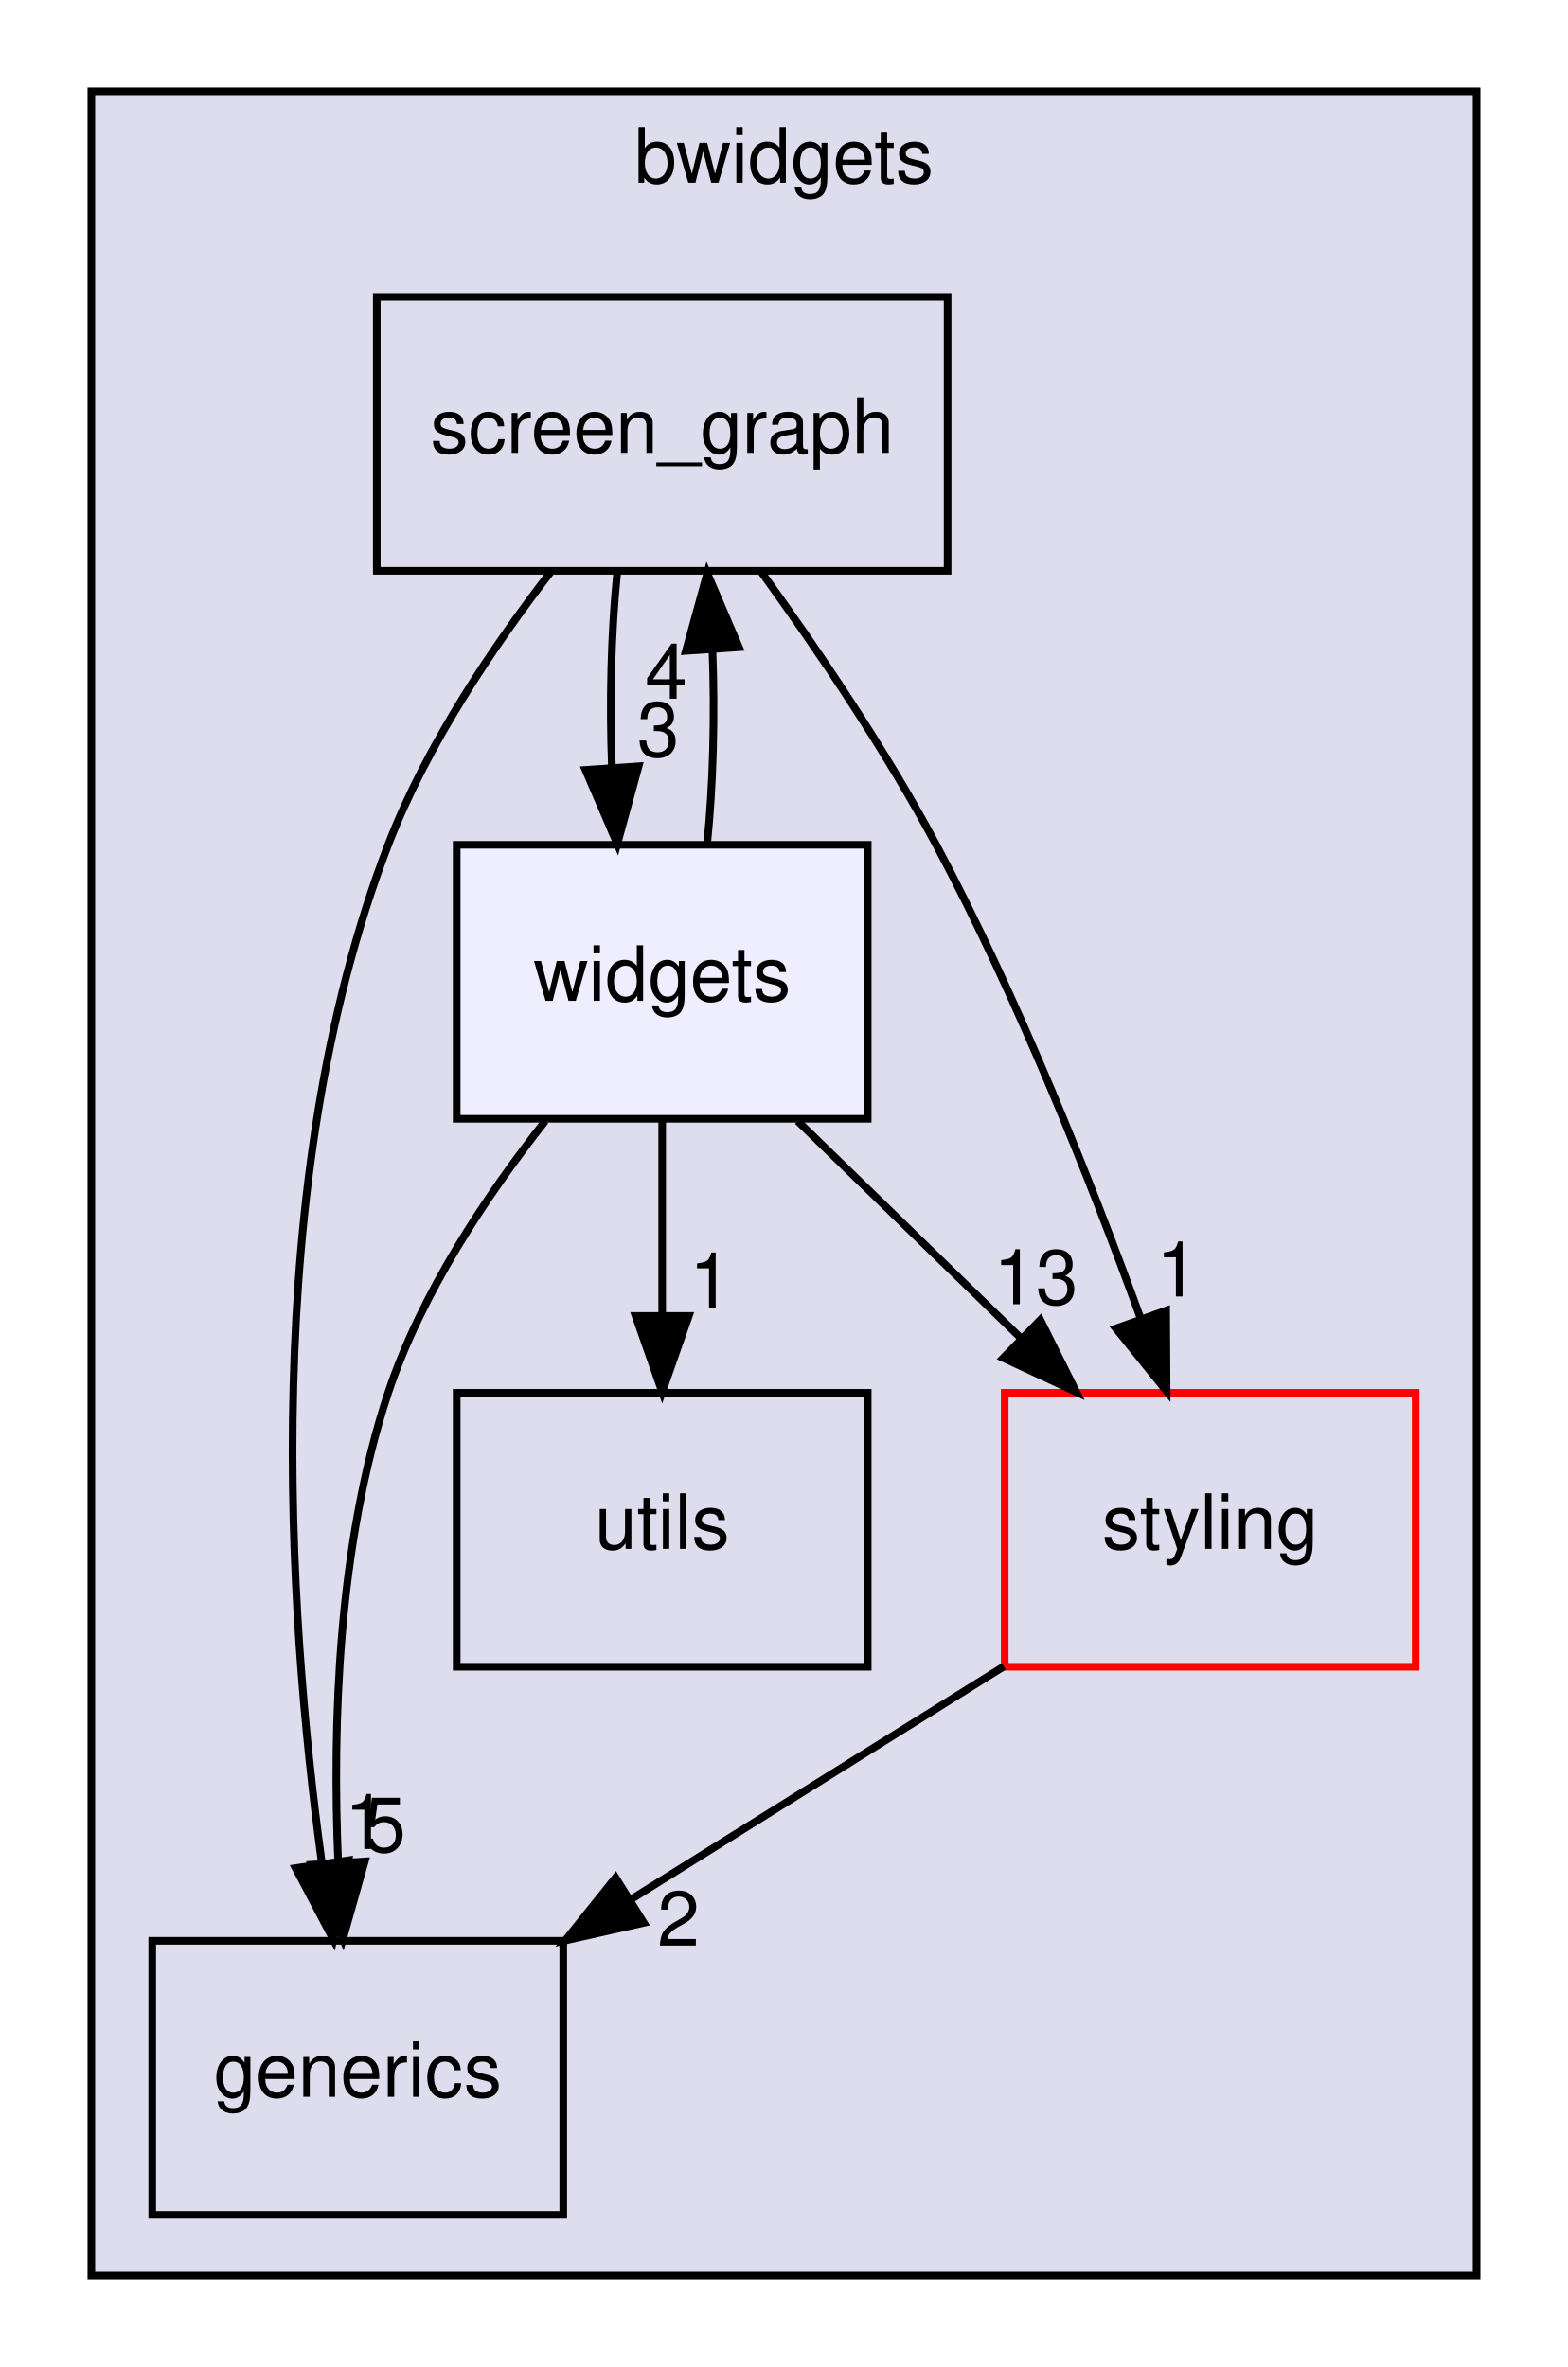
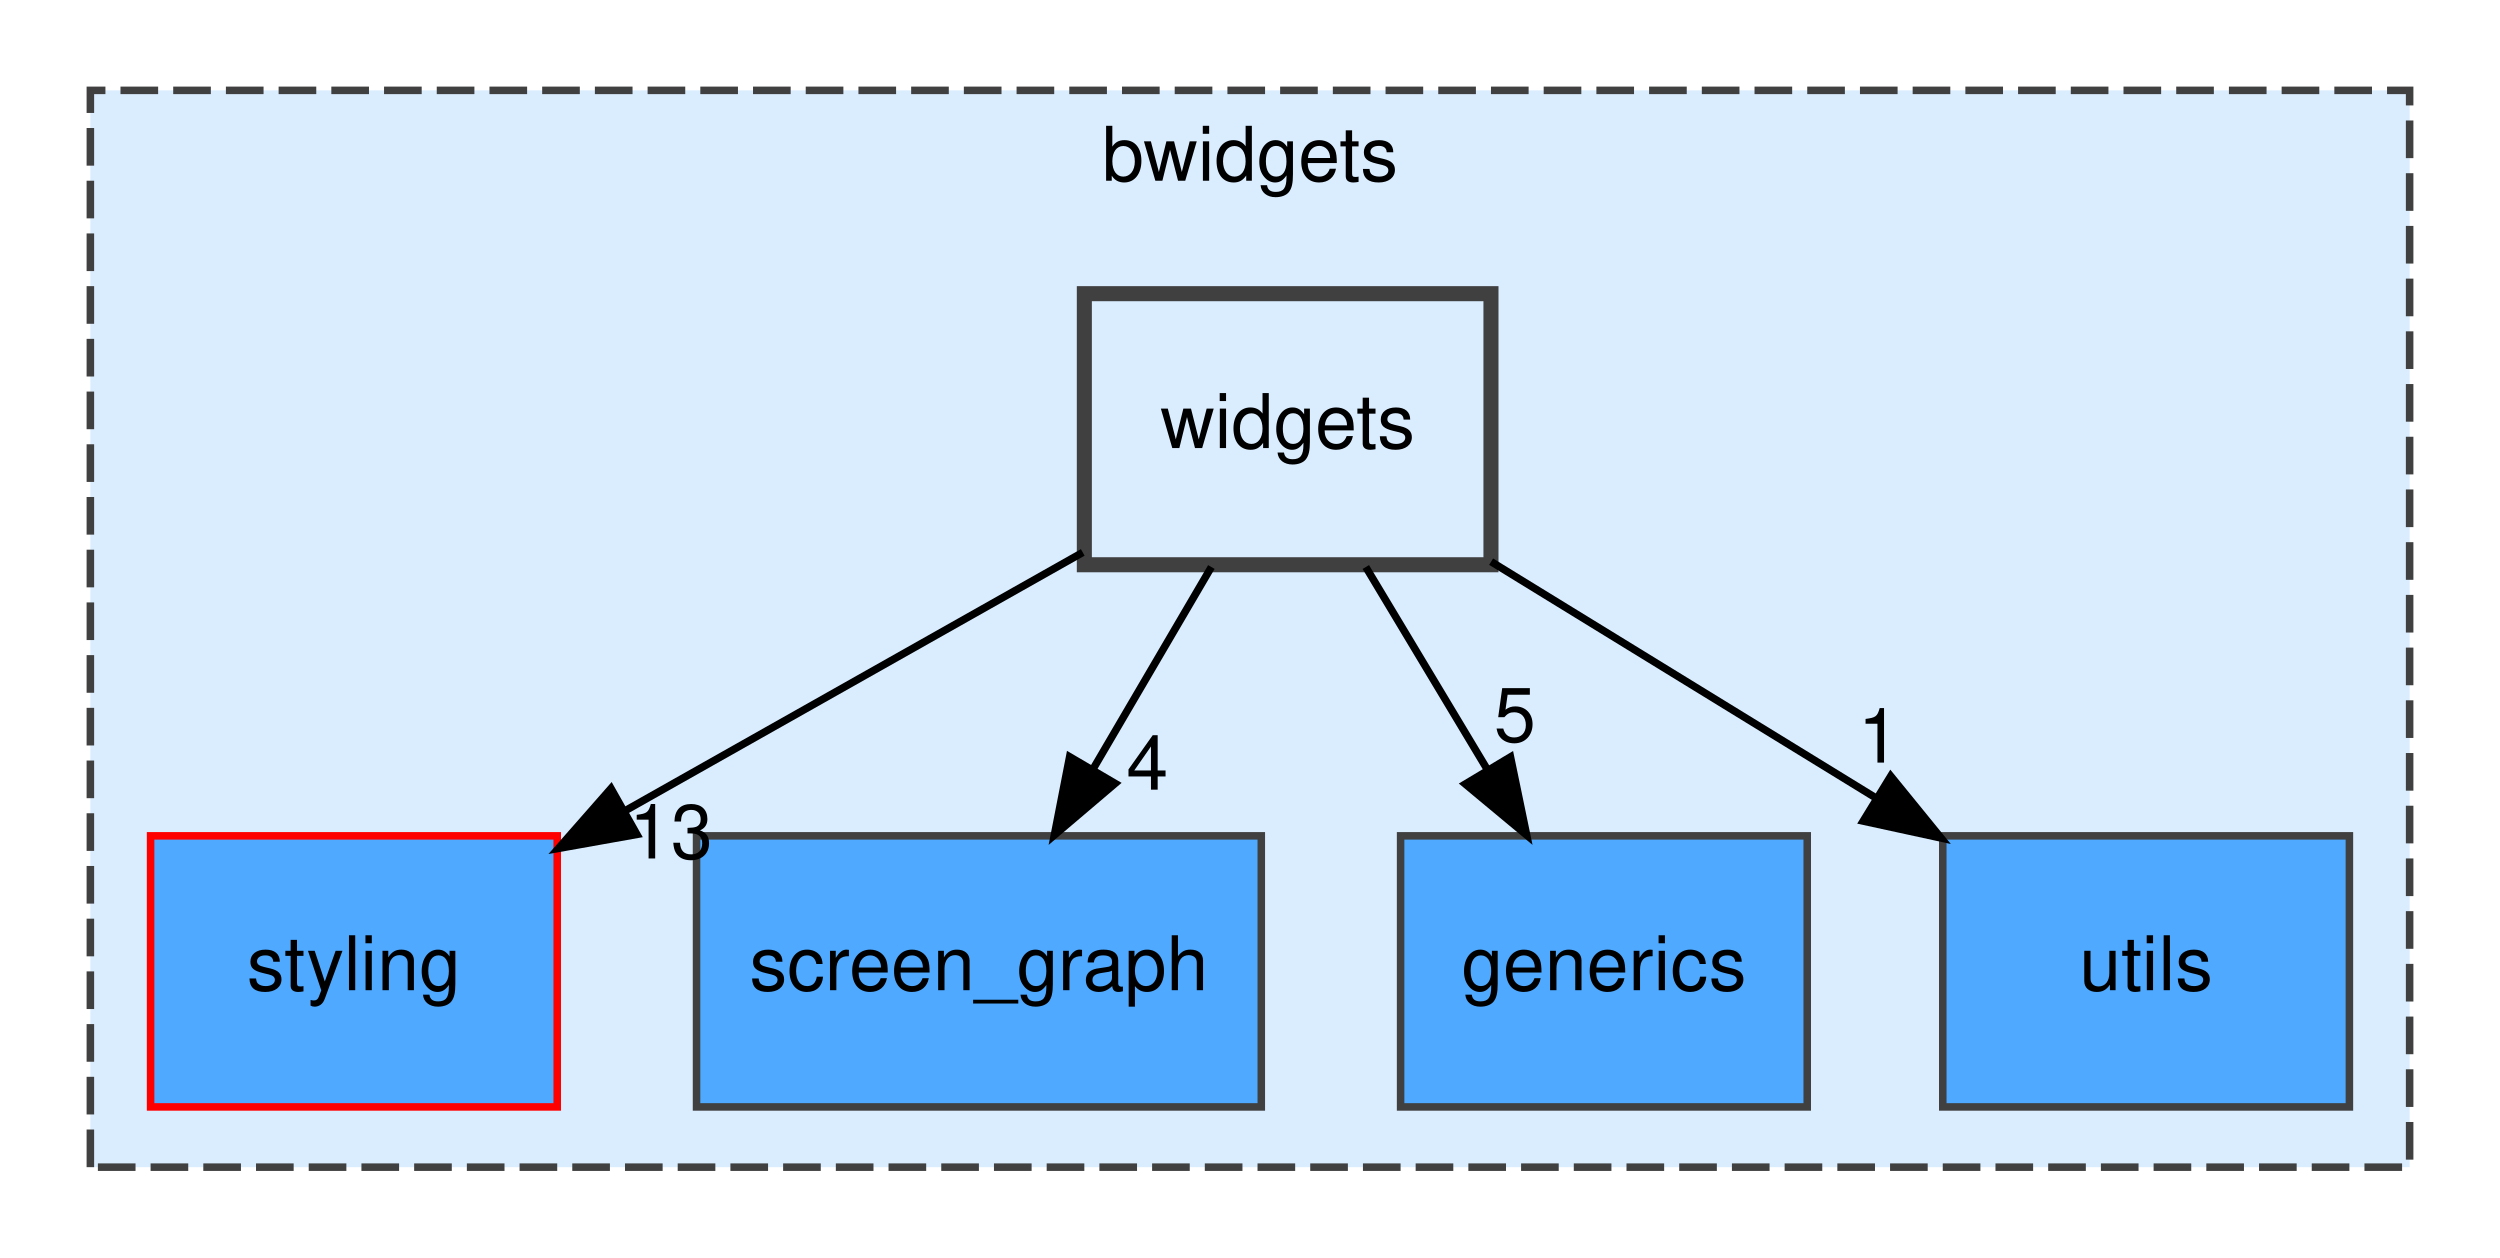
- <svg xmlns="http://www.w3.org/2000/svg" xmlns:xlink="http://www.w3.org/1999/xlink" width="206pt" height="311pt" viewBox="0.00 0.00 206.00 311.00">
-   <g id="graph0" class="graph" transform="scale(1 1) rotate(0) translate(4 307)">
+ <svg xmlns="http://www.w3.org/2000/svg" xmlns:xlink="http://www.w3.org/1999/xlink" width="332pt" height="167pt" viewBox="0.00 0.00 332.00 167.00">
+   <g id="graph0" class="graph" transform="scale(1 1) rotate(0) translate(4 163)">
    <g id="clust1" class="cluster">
      <g id="a_clust1">
        <a xlink:href="dir_ded1247510d9a1de4ec537edd42ee7cf.html" target="_top" xlink:title="bwidgets">
-           <polygon fill="#ddddee" stroke="black" points="8,-8 8,-295 190,-295 190,-8 8,-8" />
-           <text text-anchor="middle" x="99" y="-283" font-family="Helvetica,sans-Serif" font-size="10.00">bwidgets</text>
+           <polygon fill="#daedff" stroke="#404040" stroke-dasharray="5,2" points="8,-8 8,-151 316,-151 316,-8 8,-8" />
+           <text text-anchor="middle" x="162" y="-139" font-family="Helvetica,sans-Serif" font-size="10.00">bwidgets</text>
        </a>
      </g>
    </g>
    <g id="node1" class="node">
      <g id="a_node1">
        <a xlink:href="dir_d38fa62a5d8cb4a91368138adfdfdb50.html" target="_top" xlink:title="styling">
-           <polygon fill="none" stroke="red" points="182,-124 128,-124 128,-88 182,-88 182,-124" />
-           <text text-anchor="middle" x="155" y="-103.5" font-family="Helvetica,sans-Serif" font-size="10.00">styling</text>
+           <polygon fill="#4ea9ff" stroke="red" points="70,-52 16,-52 16,-16 70,-16 70,-52" />
+           <text text-anchor="middle" x="43" y="-31.5" font-family="Helvetica,sans-Serif" font-size="10.00">styling</text>
        </a>
      </g>
    </g>
    <g id="node2" class="node">
      <g id="a_node2">
-         <a xlink:href="dir_d63c6c094c407be2d51968fb589c5e5a.html" target="_top" xlink:title="generics">
-           <polygon fill="none" stroke="black" points="70,-52 16,-52 16,-16 70,-16 70,-52" />
-           <text text-anchor="middle" x="43" y="-31.5" font-family="Helvetica,sans-Serif" font-size="10.00">generics</text>
-         </a>
-       </g>
-     </g>
-     <g id="edge5" class="edge">
-       <path fill="none" stroke="black" d="M127.89,-88.05C113.14,-78.84 94.71,-67.32 78.79,-57.37" />
-       <polygon fill="black" stroke="black" points="80.59,-54.36 70.25,-52.03 76.88,-60.3 80.59,-54.36" />
-       <g id="a_edge5-headlabel">
-         <a xlink:href="dir_000003_000001.html" target="_top" xlink:title="2">
-           <text text-anchor="middle" x="85.14" y="-51.36" font-family="Helvetica,sans-Serif" font-size="10.00">2</text>
+         <a xlink:href="dir_e58b5e509986c4a0764debdbbb7ff62c.html" target="_top" xlink:title="screen_graph">
+           <polygon fill="#4ea9ff" stroke="#404040" points="163.5,-52 88.5,-52 88.5,-16 163.5,-16 163.5,-52" />
+           <text text-anchor="middle" x="126" y="-31.5" font-family="Helvetica,sans-Serif" font-size="10.00">screen_graph</text>
        </a>
      </g>
    </g>
    <g id="node3" class="node">
      <g id="a_node3">
-         <a xlink:href="dir_dbb76f3fed45496ce80a5c5b0baf1345.html" target="_top" xlink:title="utils">
-           <polygon fill="none" stroke="black" points="110,-124 56,-124 56,-88 110,-88 110,-124" />
-           <text text-anchor="middle" x="83" y="-103.5" font-family="Helvetica,sans-Serif" font-size="10.00">utils</text>
+         <a xlink:href="dir_d63c6c094c407be2d51968fb589c5e5a.html" target="_top" xlink:title="generics">
+           <polygon fill="#4ea9ff" stroke="#404040" points="236,-52 182,-52 182,-16 236,-16 236,-52" />
+           <text text-anchor="middle" x="209" y="-31.5" font-family="Helvetica,sans-Serif" font-size="10.00">generics</text>
        </a>
      </g>
    </g>
    <g id="node4" class="node">
      <g id="a_node4">
-         <a xlink:href="dir_e58b5e509986c4a0764debdbbb7ff62c.html" target="_top" xlink:title="screen_graph">
-           <polygon fill="none" stroke="black" points="120.5,-268 45.5,-268 45.5,-232 120.5,-232 120.5,-268" />
-           <text text-anchor="middle" x="83" y="-247.5" font-family="Helvetica,sans-Serif" font-size="10.00">screen_graph</text>
-         </a>
-       </g>
-     </g>
-     <g id="edge7" class="edge">
-       <path fill="none" stroke="black" d="M95.97,-231.92C103.29,-221.81 112.29,-208.56 119,-196 129.75,-175.87 139.3,-151.82 145.85,-133.8" />
-       <polygon fill="black" stroke="black" points="149.21,-134.81 149.27,-124.21 142.61,-132.46 149.21,-134.81" />
-       <g id="a_edge7-headlabel">
-         <a xlink:href="dir_000002_000003.html" target="_top" xlink:title="1">
-           <text text-anchor="middle" x="150.68" y="-136.65" font-family="Helvetica,sans-Serif" font-size="10.00">1</text>
-         </a>
-       </g>
-     </g>
-     <g id="edge8" class="edge">
-       <path fill="none" stroke="black" d="M68.47,-232C60.83,-222.12 52.03,-209.08 47,-196 29.95,-151.69 33.76,-95.33 38.26,-62.4" />
-       <polygon fill="black" stroke="black" points="41.77,-62.58 39.78,-52.18 34.84,-61.55 41.77,-62.58" />
-       <g id="a_edge8-headlabel">
-         <a xlink:href="dir_000002_000001.html" target="_top" xlink:title="1">
-           <text text-anchor="middle" x="44.05" y="-64.06" font-family="Helvetica,sans-Serif" font-size="10.00">1</text>
+         <a xlink:href="dir_dbb76f3fed45496ce80a5c5b0baf1345.html" target="_top" xlink:title="utils">
+           <polygon fill="#4ea9ff" stroke="#404040" points="308,-52 254,-52 254,-16 308,-16 308,-52" />
+           <text text-anchor="middle" x="281" y="-31.5" font-family="Helvetica,sans-Serif" font-size="10.00">utils</text>
        </a>
      </g>
    </g>
    <g id="node5" class="node">
      <g id="a_node5">
        <a xlink:href="dir_30e3ca69d9b6d83affca46774b7933e1.html" target="_top" xlink:title="widgets">
-           <polygon fill="#eeeeff" stroke="black" points="110,-196 56,-196 56,-160 110,-160 110,-196" />
-           <text text-anchor="middle" x="83" y="-175.5" font-family="Helvetica,sans-Serif" font-size="10.00">widgets</text>
-         </a>
-       </g>
-     </g>
-     <g id="edge6" class="edge">
-       <path fill="none" stroke="black" d="M77.08,-231.7C76.29,-223.98 76.06,-214.71 76.4,-206.11" />
-       <polygon fill="black" stroke="black" points="79.9,-206.32 77.1,-196.1 72.92,-205.84 79.9,-206.32" />
-       <g id="a_edge6-headlabel">
-         <a xlink:href="dir_000002_000006.html" target="_top" xlink:title="3">
-           <text text-anchor="middle" x="82.48" y="-207.61" font-family="Helvetica,sans-Serif" font-size="10.00">3</text>
+           <polygon fill="#daedff" stroke="#404040" stroke-width="2" points="194,-124 140,-124 140,-88 194,-88 194,-124" />
+           <text text-anchor="middle" x="167" y="-103.5" font-family="Helvetica,sans-Serif" font-size="10.00">widgets</text>
        </a>
      </g>
    </g>
    <g id="edge1" class="edge">
-       <path fill="none" stroke="black" d="M100.8,-159.7C109.6,-151.14 120.38,-140.66 130,-131.3" />
-       <polygon fill="black" stroke="black" points="132.68,-133.58 137.41,-124.1 127.8,-128.57 132.68,-133.58" />
+       <path fill="none" stroke="black" d="M139.79,-89.64C121.94,-79.56 98.4,-66.28 79.01,-55.33" />
+       <polygon fill="black" stroke="black" points="80.58,-52.19 70.15,-50.33 77.14,-58.29 80.58,-52.19" />
      <g id="a_edge1-headlabel">
-         <a xlink:href="dir_000006_000003.html" target="_top" xlink:title="13">
-           <text text-anchor="middle" x="132.08" y="-135.63" font-family="Helvetica,sans-Serif" font-size="10.00">13</text>
+         <a xlink:href="dir_000008_000006.html" target="_top" xlink:title="13">
+           <text text-anchor="middle" x="85.1" y="-48.99" font-family="Helvetica,sans-Serif" font-size="10.00">13</text>
+         </a>
+       </g>
+     </g>
+     <g id="edge4" class="edge">
+       <path fill="none" stroke="black" d="M156.87,-87.7C152.15,-79.64 146.44,-69.89 141.22,-60.98" />
+       <polygon fill="black" stroke="black" points="144.09,-58.96 136.02,-52.1 138.05,-62.5 144.09,-58.96" />
+       <g id="a_edge4-headlabel">
+         <a xlink:href="dir_000008_000004.html" target="_top" xlink:title="4">
+           <text text-anchor="middle" x="148.36" y="-58.13" font-family="Helvetica,sans-Serif" font-size="10.00">4</text>
        </a>
      </g>
    </g>
    <g id="edge2" class="edge">
-       <path fill="none" stroke="black" d="M67.63,-159.7C59.93,-149.93 51.35,-137.09 47,-124 40.39,-104.09 39.66,-80.3 40.43,-62.33" />
-       <polygon fill="black" stroke="black" points="43.93,-62.43 41.05,-52.23 36.95,-62 43.93,-62.43" />
+       <path fill="none" stroke="black" d="M177.38,-87.7C182.26,-79.56 188.19,-69.69 193.58,-60.7" />
+       <polygon fill="black" stroke="black" points="196.59,-62.48 198.74,-52.1 190.59,-58.88 196.59,-62.48" />
      <g id="a_edge2-headlabel">
-         <a xlink:href="dir_000006_000001.html" target="_top" xlink:title="5">
-           <text text-anchor="middle" x="46.55" y="-63.69" font-family="Helvetica,sans-Serif" font-size="10.00">5</text>
+         <a xlink:href="dir_000008_000003.html" target="_top" xlink:title="5">
+           <text text-anchor="middle" x="197.18" y="-64.52" font-family="Helvetica,sans-Serif" font-size="10.00">5</text>
        </a>
      </g>
    </g>
    <g id="edge3" class="edge">
-       <path fill="none" stroke="black" d="M83,-159.7C83,-151.98 83,-142.71 83,-134.11" />
-       <polygon fill="black" stroke="black" points="86.5,-134.1 83,-124.1 79.5,-134.1 86.5,-134.1" />
+       <path fill="none" stroke="black" d="M194.02,-88.41C209.24,-79.06 228.45,-67.27 244.94,-57.14" />
+       <polygon fill="black" stroke="black" points="247.09,-59.93 253.78,-51.71 243.43,-53.96 247.09,-59.93" />
      <g id="a_edge3-headlabel">
-         <a xlink:href="dir_000006_000005.html" target="_top" xlink:title="1">
-           <text text-anchor="middle" x="89.34" y="-135.2" font-family="Helvetica,sans-Serif" font-size="10.00">1</text>
-         </a>
-       </g>
-     </g>
-     <g id="edge4" class="edge">
-       <path fill="none" stroke="black" d="M88.9,-196.1C89.7,-203.79 89.94,-213.05 89.6,-221.67" />
-       <polygon fill="black" stroke="black" points="86.11,-221.48 88.92,-231.7 93.09,-221.96 86.11,-221.48" />
-       <g id="a_edge4-headlabel">
-         <a xlink:href="dir_000006_000002.html" target="_top" xlink:title="4">
-           <text text-anchor="middle" x="83.52" y="-215.2" font-family="Helvetica,sans-Serif" font-size="10.00">4</text>
+         <a xlink:href="dir_000008_000007.html" target="_top" xlink:title="1">
+           <text text-anchor="middle" x="245.51" y="-61.73" font-family="Helvetica,sans-Serif" font-size="10.00">1</text>
        </a>
      </g>
    </g>
  </g>
</svg>
